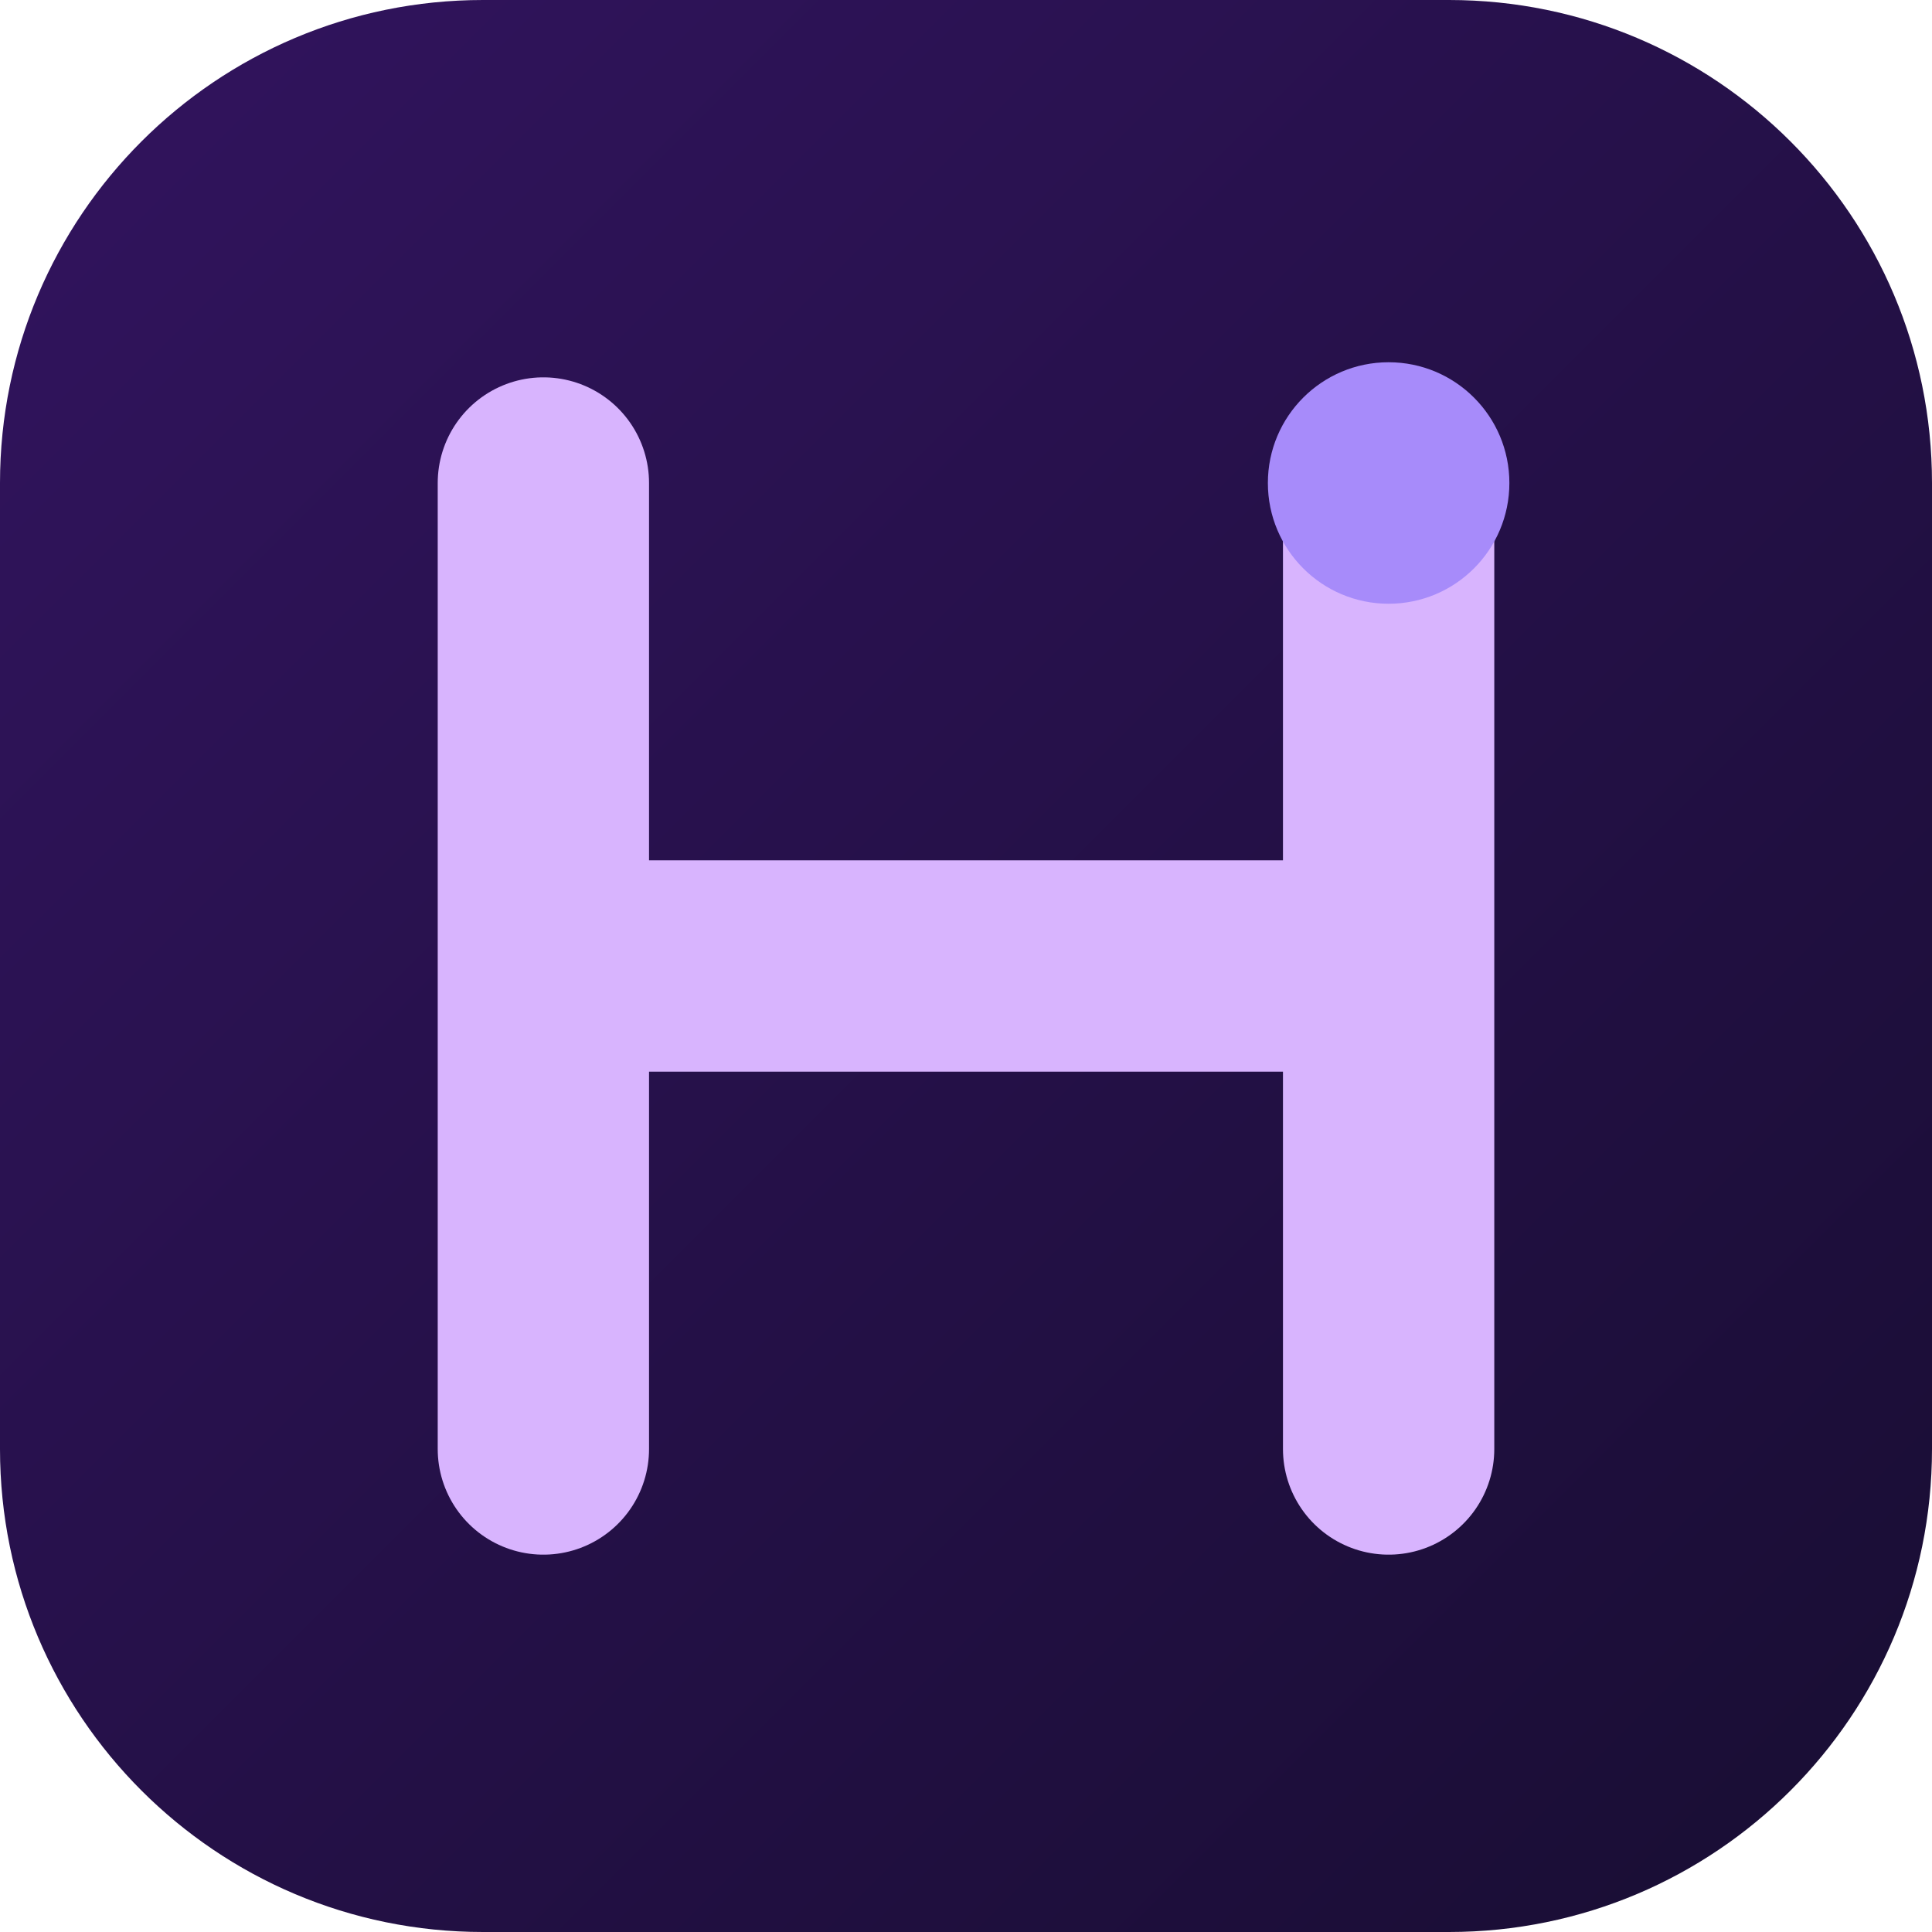
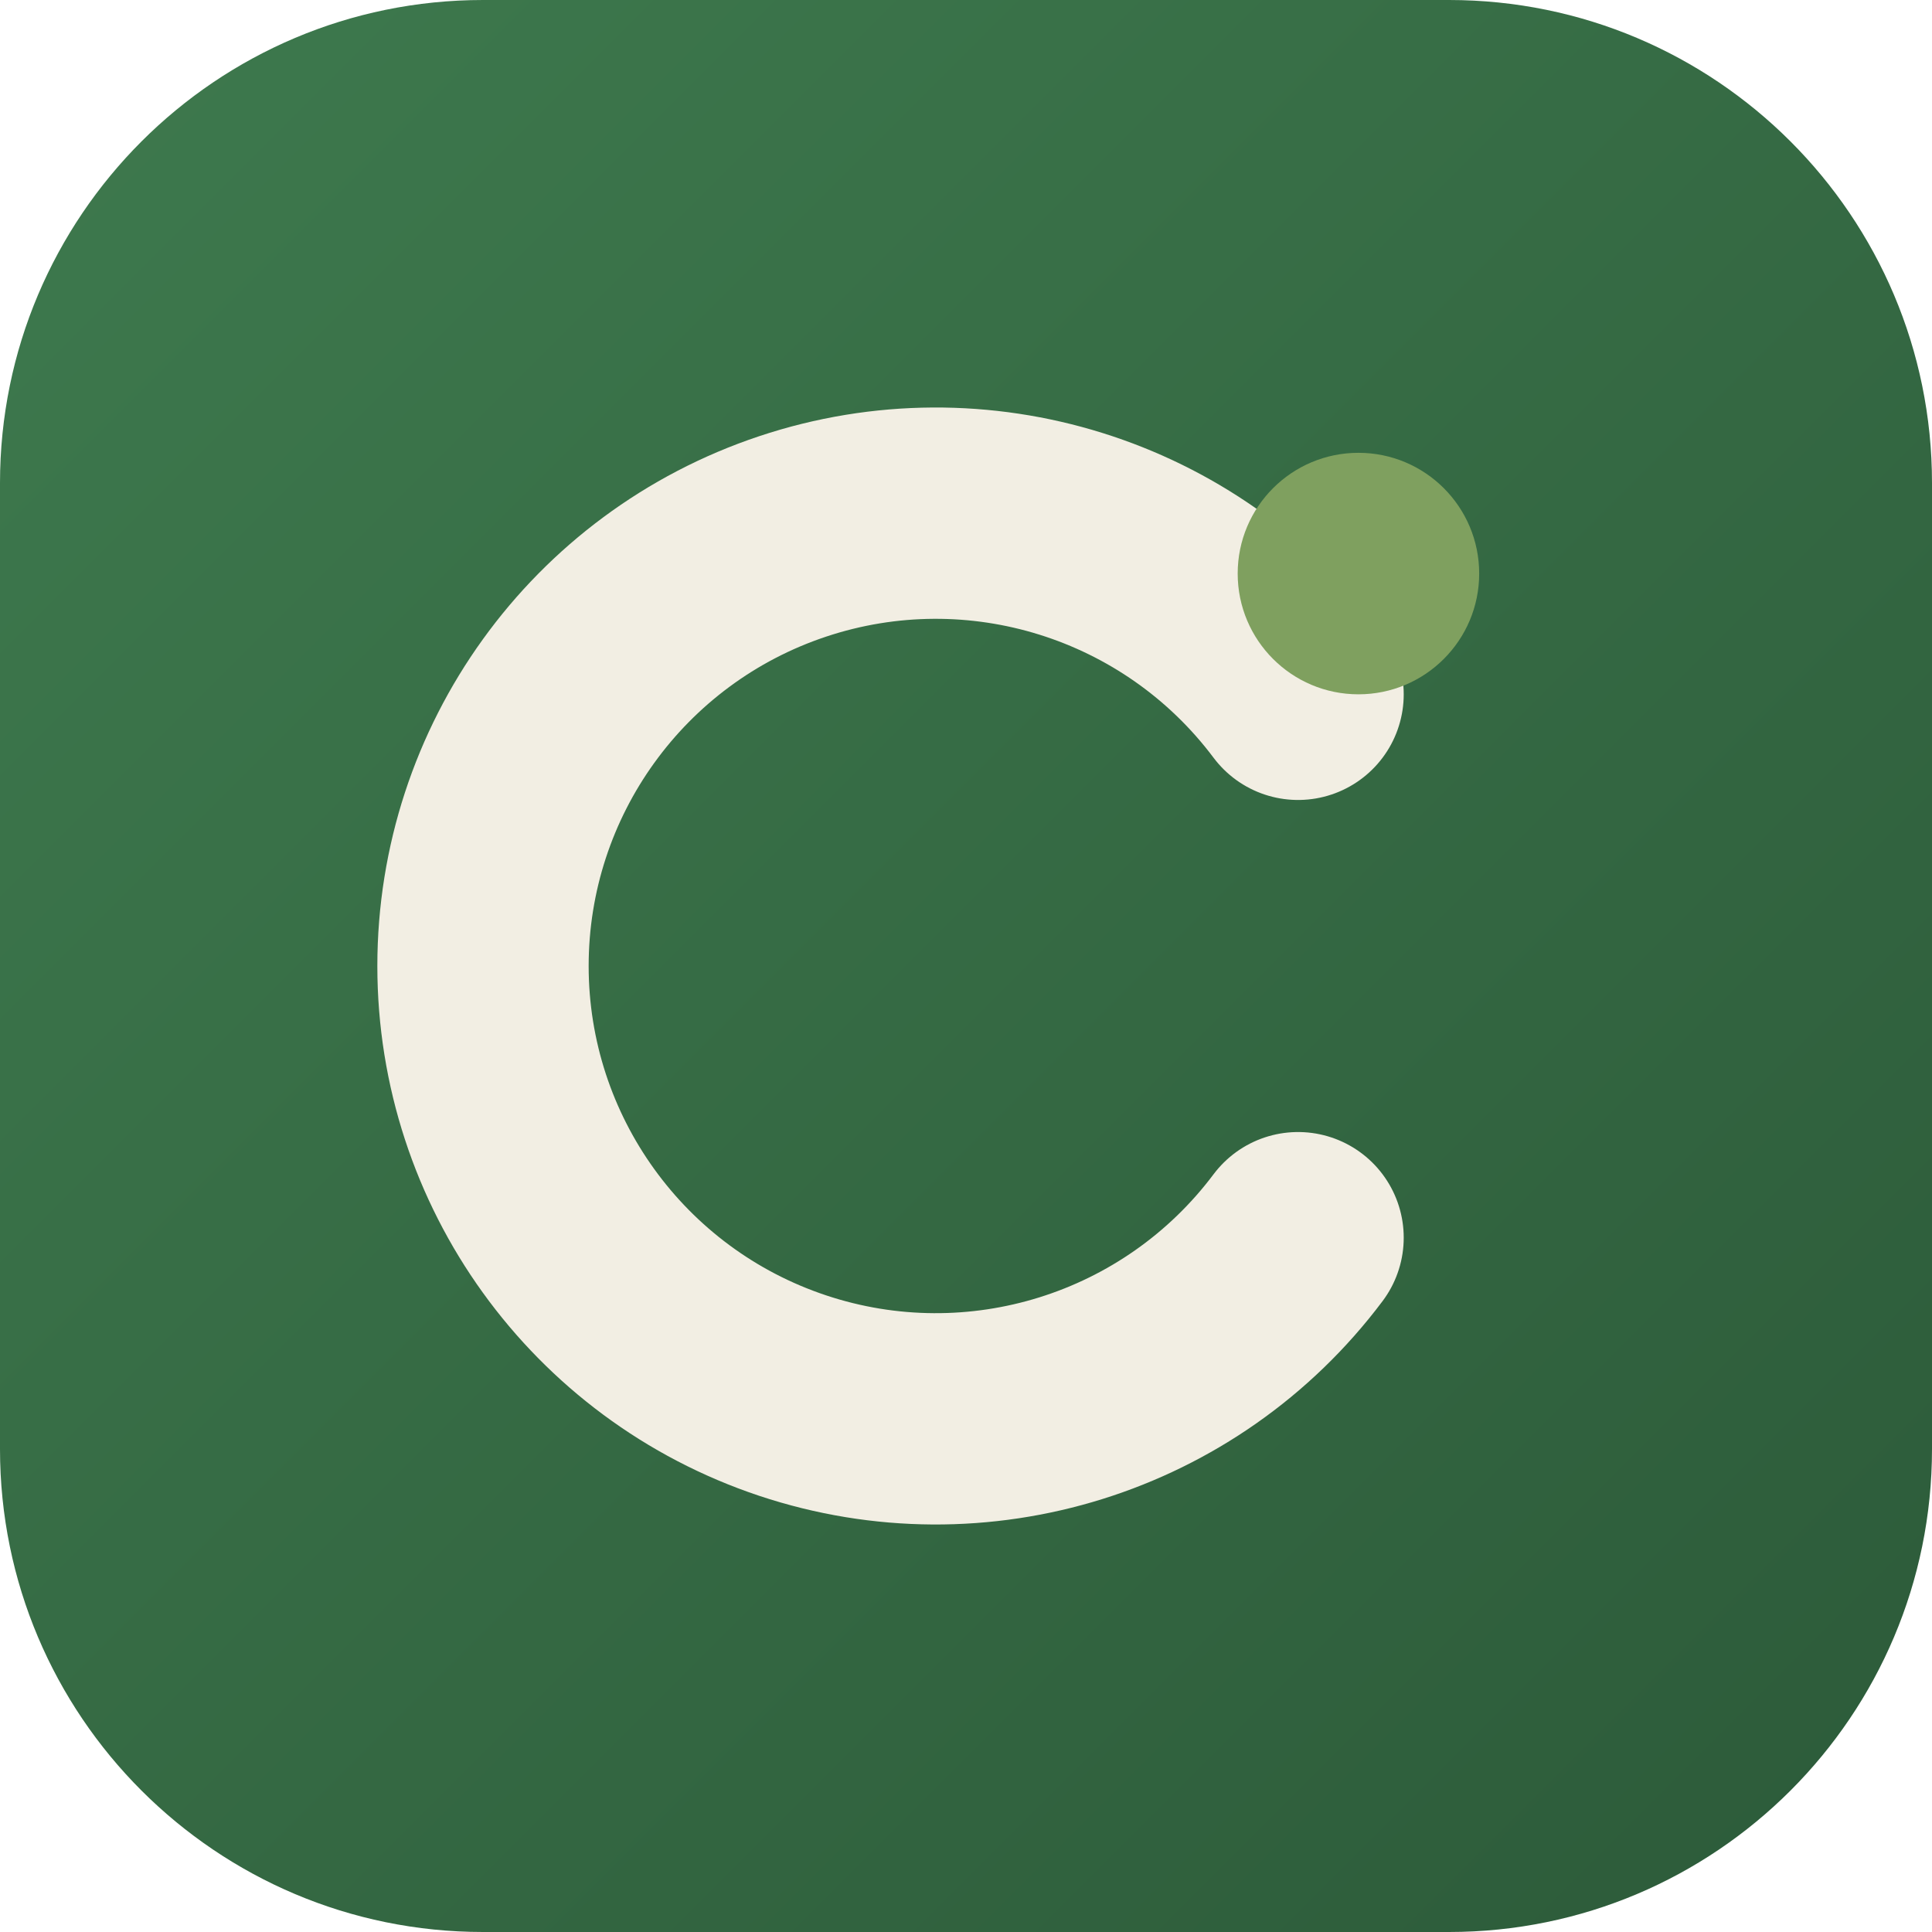
<svg xmlns="http://www.w3.org/2000/svg" viewBox="0 0 64 64">
  <defs>
    <linearGradient id="g" x1="0" y1="0" x2="1" y2="1">
-       <stop stop-color="#32145f" />
-       <stop offset="1" stop-color="#180d32" />
+       <stop stop-color="#3e7a4e" />
+       <stop offset="1" stop-color="#2c5a39" />
    </linearGradient>
  </defs>
  <rect width="64" height="64" rx="16" fill="url(#g)" />
-   <path d="M18 16v32M46 16v32M18 32h28" fill="none" stroke="#d8b4fe" stroke-width="7" stroke-linecap="round" />
-   <circle cx="46" cy="16" r="4" fill="#a78bfa" />
+   <path d="M43 23a15 15 0 1 0 0 18" fill="none" stroke="#f2eee3" stroke-width="7" stroke-linecap="round" />
+   <circle cx="45" cy="19" r="4" fill="#7fa05f" />
</svg>
